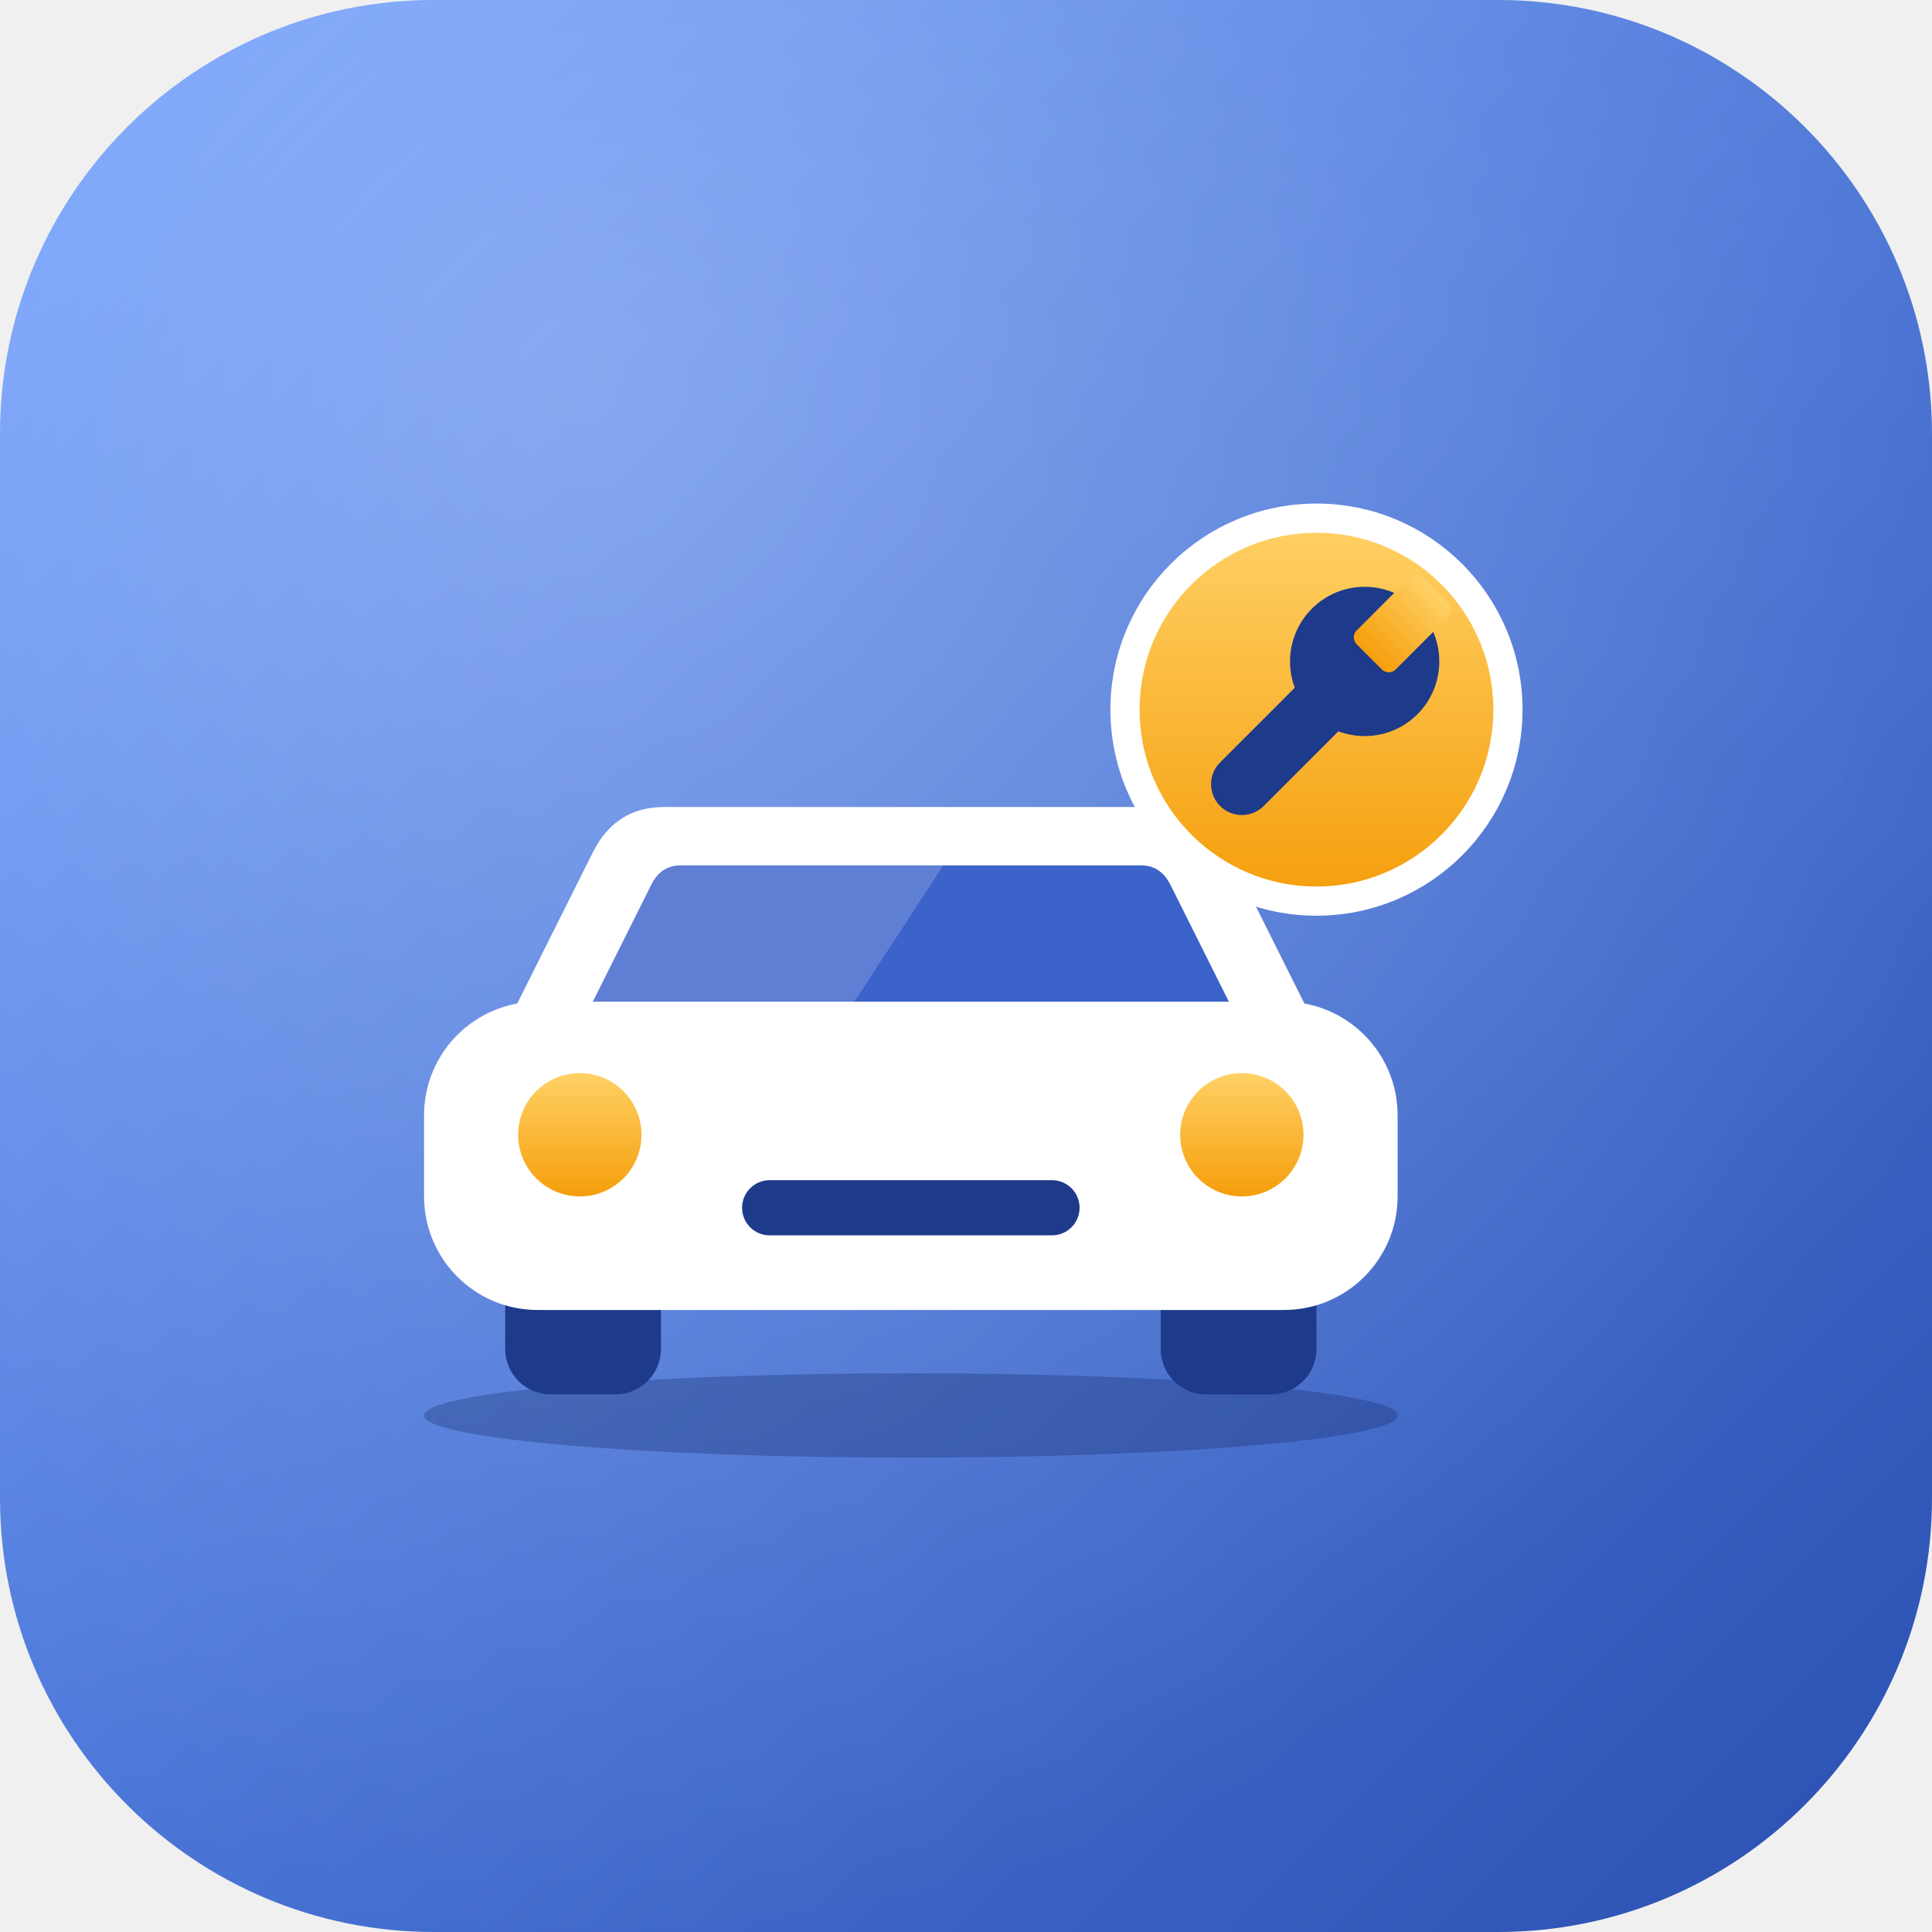
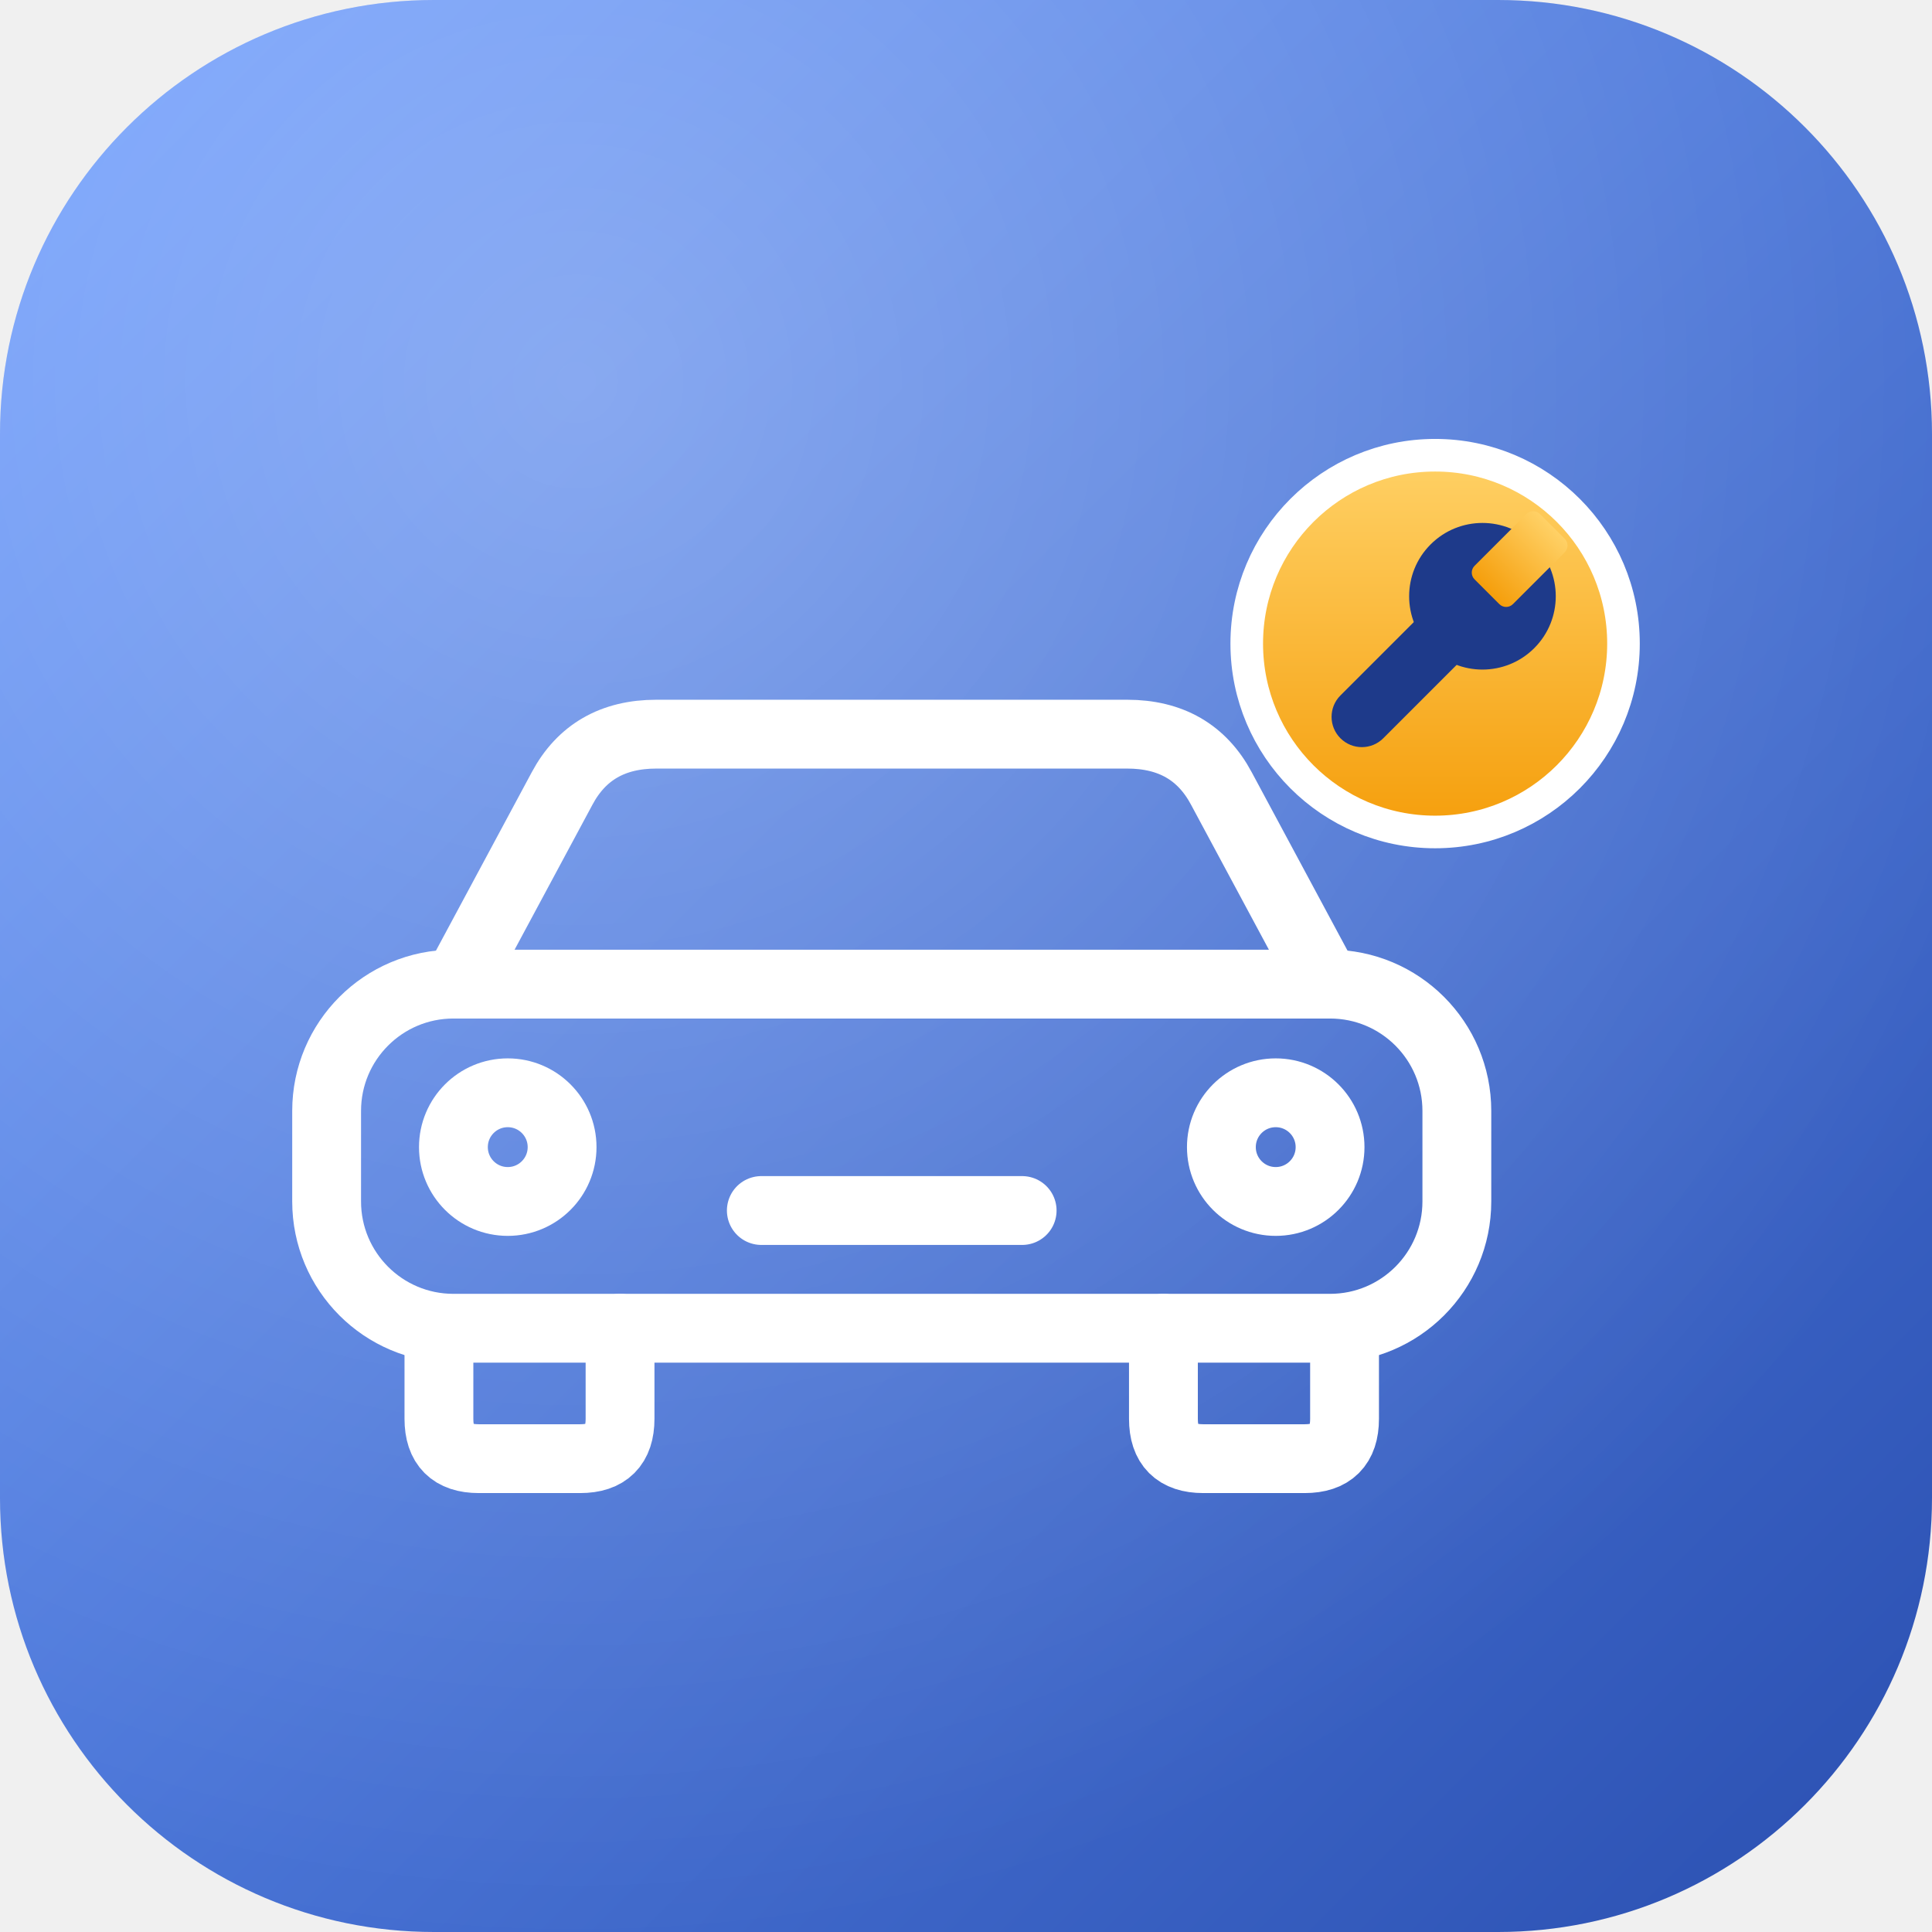
<svg xmlns="http://www.w3.org/2000/svg" width="1024" height="1024" viewBox="0 0 1024 1024">
  <defs>
    <linearGradient id="bg" x1="0" y1="0" x2="1" y2="1">
      <stop offset="0" stop-color="#6A9BFF" />
      <stop offset="1" stop-color="#2A4FB0" />
    </linearGradient>
    <radialGradient id="glow" cx="0.3" cy="0.2" r="0.8">
      <stop offset="0" stop-color="#FFFFFF" stop-opacity="0.28" />
      <stop offset="1" stop-color="#FFFFFF" stop-opacity="0" />
    </radialGradient>
    <linearGradient id="amber" x1="0" y1="0" x2="0" y2="1">
      <stop offset="0" stop-color="#FFD166" />
      <stop offset="1" stop-color="#F59E0B" />
    </linearGradient>
  </defs>
  <rect width="1024" height="1024" rx="230" fill="url(#bg)" />
  <rect width="1024" height="1024" rx="230" fill="url(#glow)" />
-   <g transform="translate(512 512) scale(0.86) translate(-574 -458)">
-     <ellipse cx="540" cy="735" rx="300" ry="26" fill="#0B1E5B" opacity="0.28" />
-     <rect x="290" y="630" width="96" height="92" rx="28" fill="#1E3A8A" />
-     <rect x="694" y="630" width="96" height="92" rx="28" fill="#1E3A8A" />
-     <path d="M388 360 H692 Q722 360 736 388 L792 500 H288 L344 388 Q358 360 388 360 Z" fill="#FFFFFF" />
-     <path d="M398 396 H682 Q694 396 700 408 L740 488 H340 L380 408 Q386 396 398 396 Z" fill="#3B63C9" />
-     <path d="M398 396 H560 L500 488 H340 L380 408 Q386 396 398 396 Z" fill="#FFFFFF" opacity="0.18" />
-     <rect x="240" y="480" width="600" height="190" rx="70" fill="#FFFFFF" />
-     <circle cx="336" cy="562" r="38" fill="url(#amber)" />
-     <circle cx="744" cy="562" r="38" fill="url(#amber)" />
-     <rect x="436" y="590" width="208" height="34" rx="17" fill="#1E3A8A" />
-     <g transform="translate(790 300)">
-       <circle r="118" fill="url(#amber)" stroke="#FFFFFF" stroke-width="18" />
-       <g transform="rotate(45)" fill="#1E3A8A">
+   <g transform="translate(512 512) scale(0.96) translate(-553 -440)">
+     <g fill="none" stroke="#FFFFFF" stroke-width="38" stroke-linecap="round" stroke-linejoin="round">
+       <path d="M272 450 L330 342 Q346 312 382 312 H642 Q678 312 694 342 L752 450" />
+       <rect x="200" y="450" width="624" height="190" rx="70" />
+       <path d="M262 640 V690 Q262 712 284 712 H340 Q362 712 362 690 V640" />
+       <path d="M662 640 V690 Q662 712 684 712 H740 Q762 712 762 690 V640" />
+       <circle cx="300" cy="540" r="30" />
+       <circle cx="724" cy="540" r="30" />
+       <path d="M440 575 H584" />
+     </g>
+     <g transform="translate(812 262)">
+       <circle r="104" fill="url(#amber)" stroke="#FFFFFF" stroke-width="18" />
+       <g transform="rotate(45) scale(0.88)" fill="#1E3A8A">
        <rect x="-19" y="-20" width="38" height="104" rx="19" />
        <circle cx="0" cy="-42" r="46" />
      </g>
-       <g transform="rotate(45)" fill="url(#amber)">
+       <g transform="rotate(45) scale(0.88)" fill="url(#amber)">
        <rect x="-17" y="-104" width="34" height="58" rx="6" />
      </g>
    </g>
  </g>
</svg>
